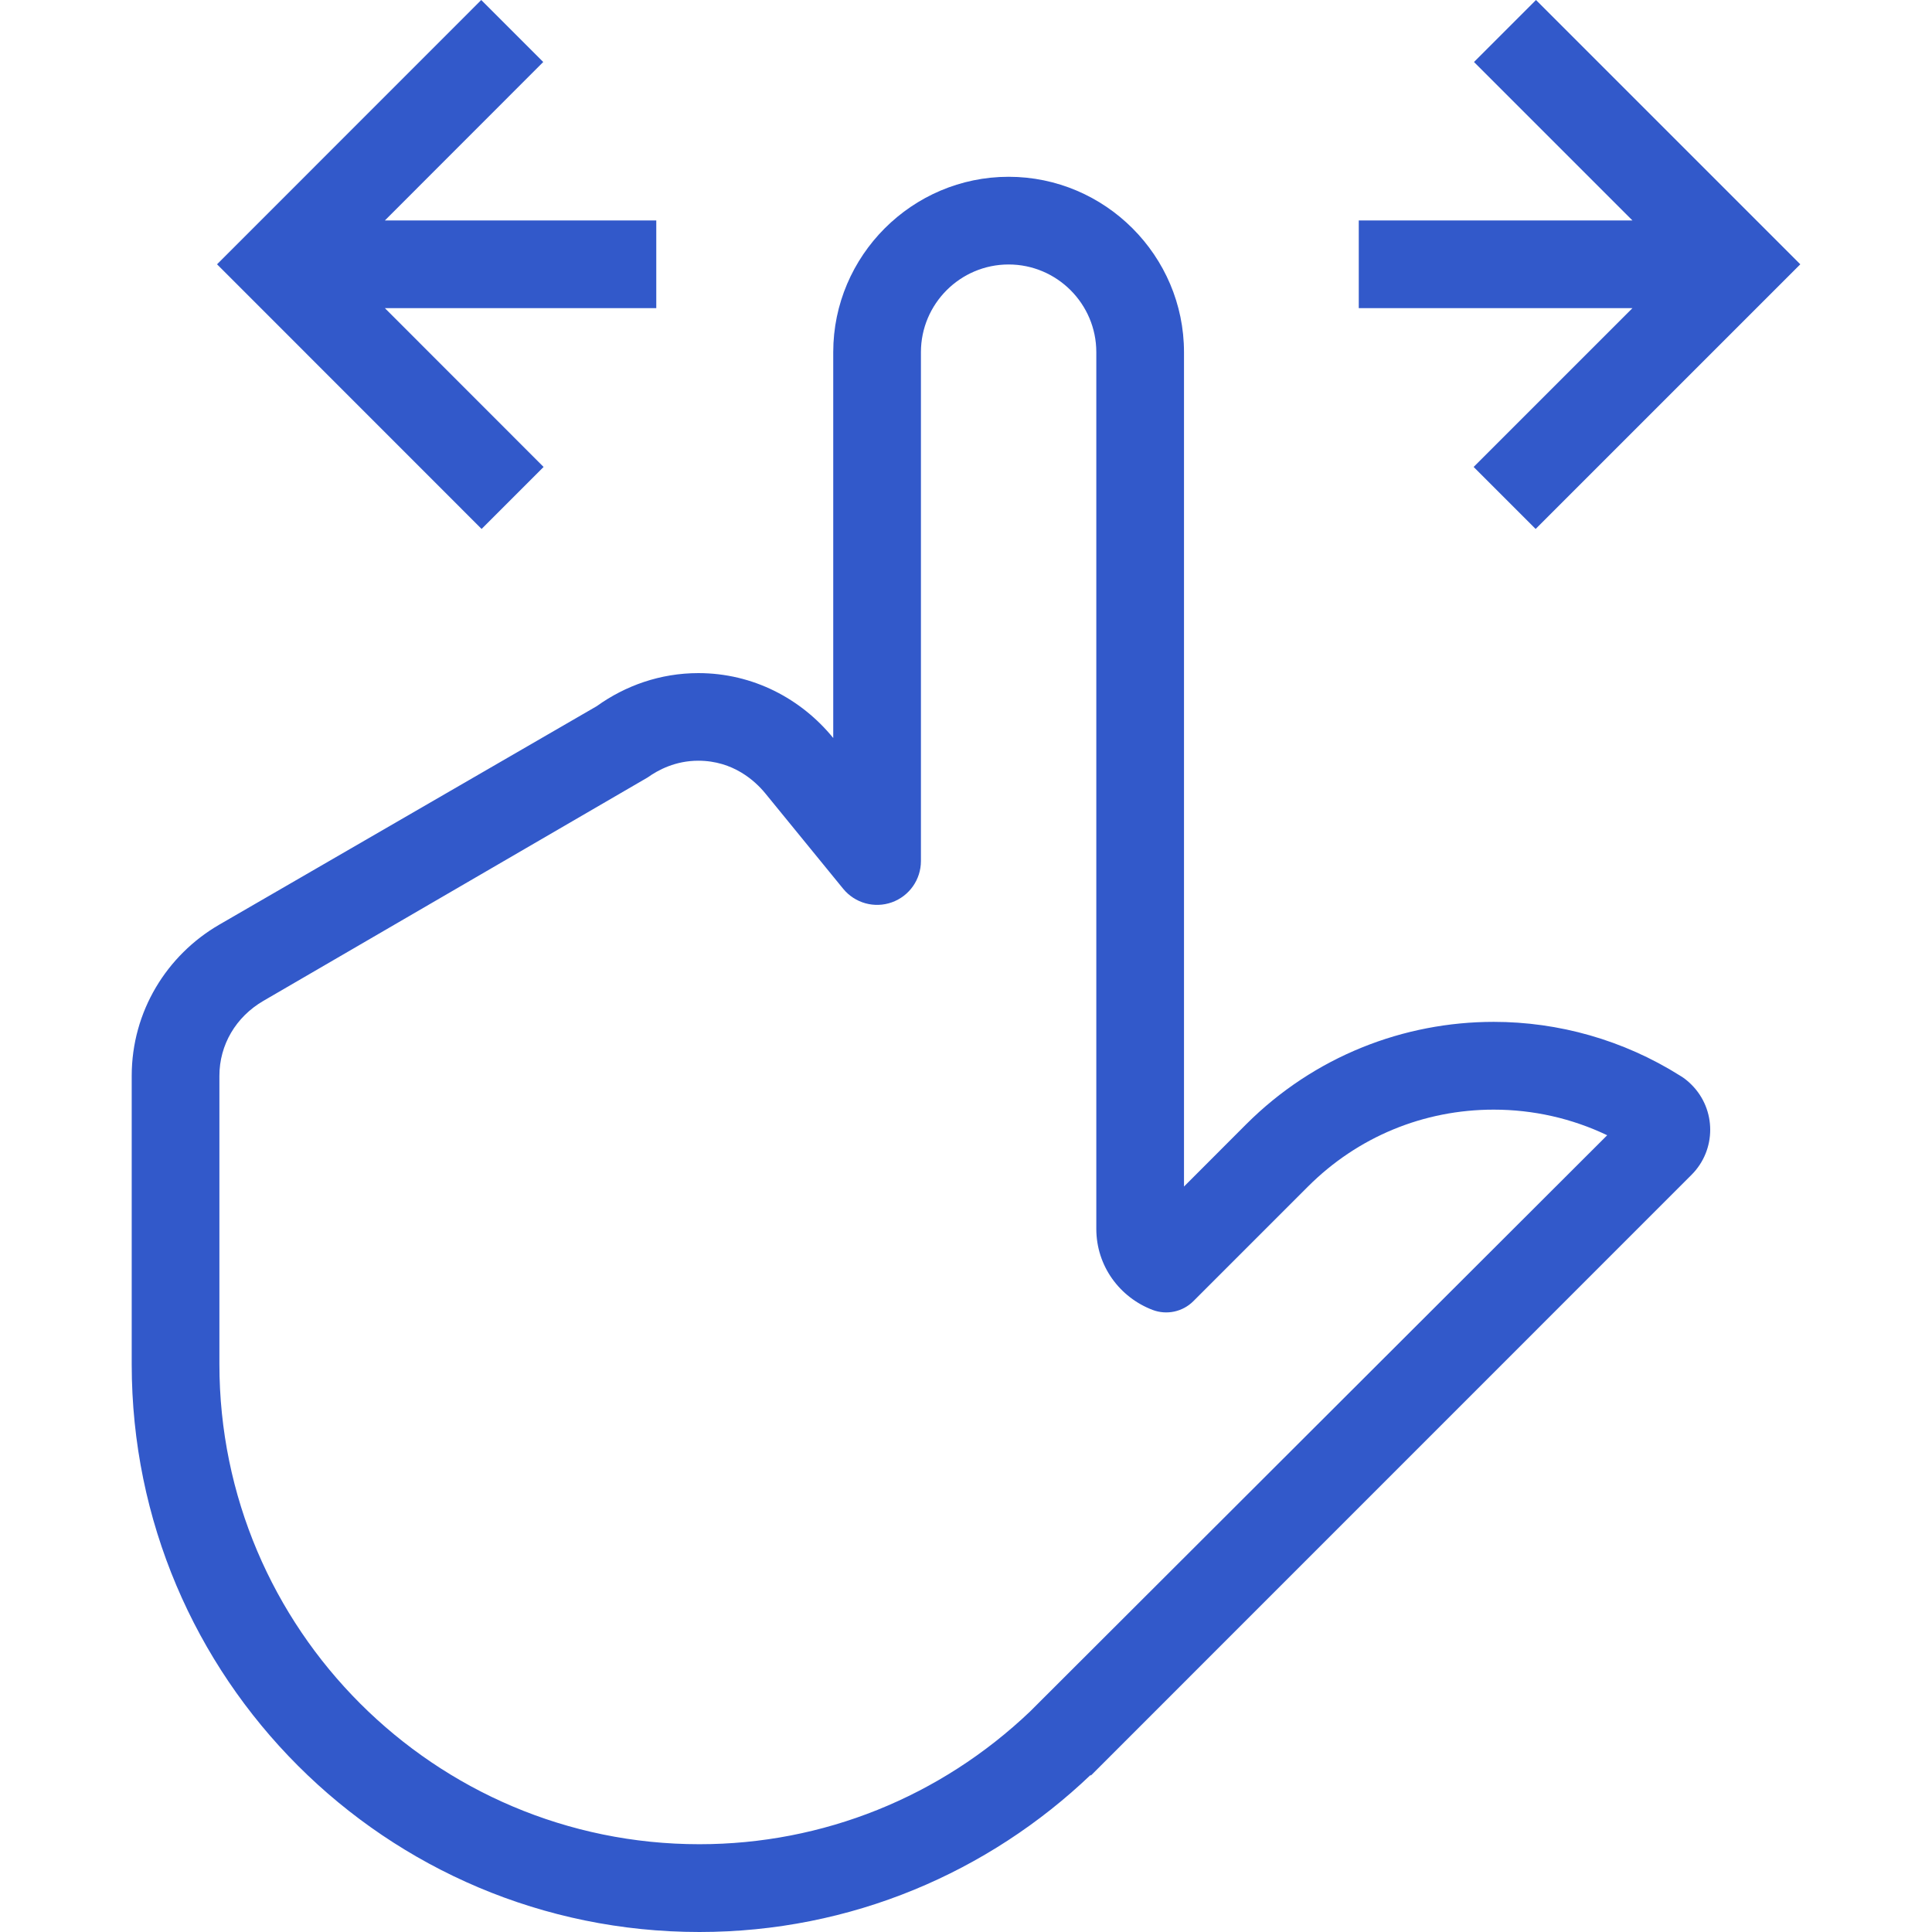
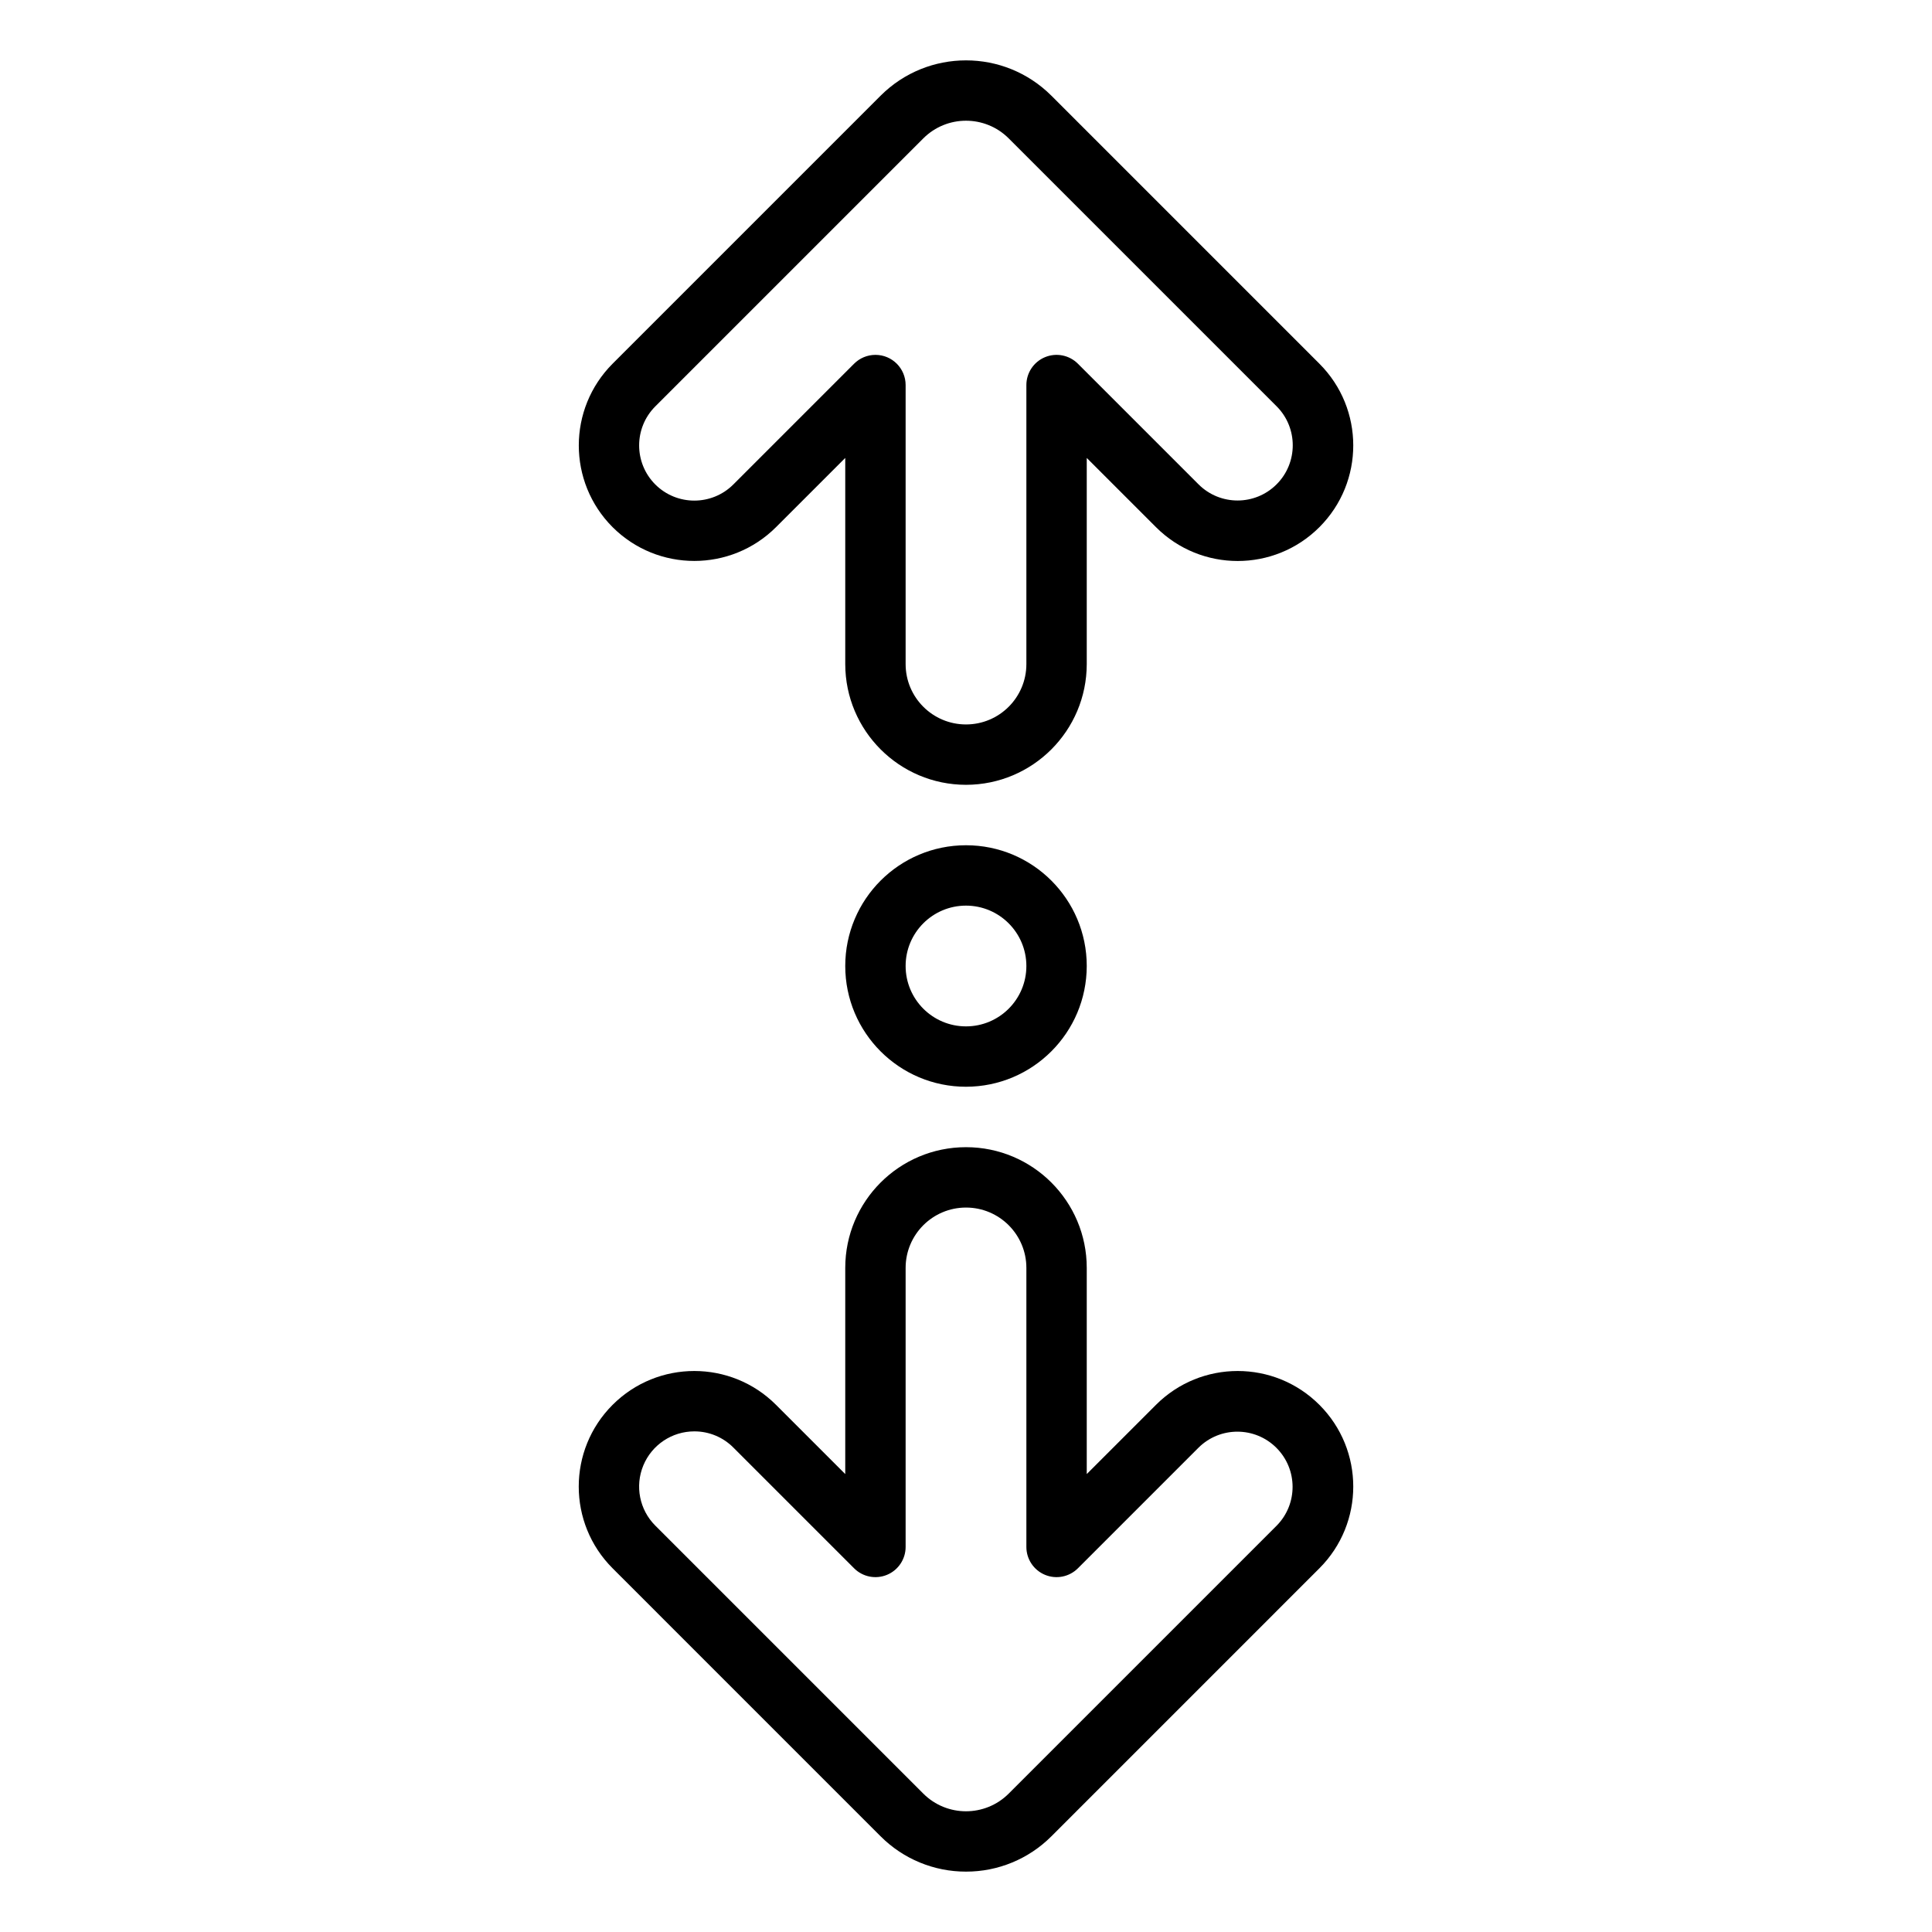
- <svg xmlns="http://www.w3.org/2000/svg" version="1.1" width="512" height="512" x="0" y="0" viewBox="0 0 352.512 352.512" style="enable-background:new 0 0 512 512" xml:space="preserve">
-   <g>
-     <g>
-       <g>
-         <polygon points="119.744,40.224 70.224,40.224 99.12,11.312 87.808,0 39.6,48.224 87.872,96.512 99.184,85.2 70.224,56.224     119.744,56.224   " fill="#3259ca" data-original="#000000" style="" />
-       </g>
-     </g>
-     <g>
-       <g>
-         <polygon points="280.256,0 268.944,11.312 297.856,40.224 247.92,40.224 247.92,56.224 297.856,56.224 268.88,85.2     280.192,96.512 328.48,48.224   " fill="#3259ca" data-original="#000000" style="" />
-       </g>
-     </g>
-     <g>
-       <g>
-         <path d="M308.624,197.904c-0.64-0.64-1.328-1.2-2.064-1.632c-10.368-6.528-22.192-9.824-34.016-9.824    c-16.368,0-32.72,6.24-45.2,18.72l-11.312,11.328V64.256c0-17.6-14.4-32-32-32c-17.6,0-32,14.4-32,32v70.4    c-5.84-7.168-14.64-11.84-24.608-11.84c-6.928,0-13.312,2.272-18.544,6.032l-68.912,39.888    c-9.52,5.536-15.936,15.792-15.936,27.568v52.624c0,57.216,46.368,103.584,103.584,103.584c27.712,0,52.816-10.944,71.392-28.672    l0.016,0.144l1.776-1.776c0.032-0.032,0.064-0.064,0.08-0.08l107.744-107.76C313.184,209.824,313.184,202.448,308.624,197.904z     M187.968,312.256c-16.4,15.632-37.84,24.24-60.352,24.24c-48.304,0-87.584-39.28-87.584-87.584v-52.624    c0-5.632,2.992-10.736,8.016-13.664l70.144-40.784c1.92-1.376,5.088-3.04,9.216-3.04c6.4,0,10.4,3.728,12.224,5.952l14.208,17.408    c2.144,2.624,5.696,3.616,8.88,2.48c3.184-1.136,5.312-4.144,5.312-7.536V64.256c0-8.816,7.184-16,16-16s16,7.184,16,16v159.952    c0,6.8,4.272,12.512,10.272,14.8c2.576,0.976,5.488,0.352,7.44-1.6l20.912-20.912c9.056-9.056,21.088-14.032,33.888-14.032    c7.216,0,14.272,1.6,20.704,4.672L187.968,312.256z" fill="#3259ca" data-original="#000000" style="" />
-       </g>
-     </g>
-     <g>
- </g>
-     <g>
- </g>
-     <g>
- </g>
-     <g>
- </g>
-     <g>
- </g>
-     <g>
- </g>
-     <g>
- </g>
-     <g>
- </g>
-     <g>
- </g>
-     <g>
- </g>
-     <g>
- </g>
-     <g>
- </g>
-     <g>
- </g>
-     <g>
- </g>
-     <g>
- </g>
+ <svg xmlns="http://www.w3.org/2000/svg" height="512" viewBox="0 0 512 512" width="512">
+   <g id="Outline">
+     <path d="m256 288a32 32 0 1 1 32-32 32.036 32.036 0 0 1 -32 32zm0-48a16 16 0 1 0 16 16 16.019 16.019 0 0 0 -16-16z" />
+     <path d="m256 496a31.9 31.9 0 0 1 -22.627-9.357l-71.03-71.03a30.627 30.627 0 1 1 43.314-43.313l18.343 18.343v-54.628a32 32 0 0 1 64 0v54.628l18.343-18.343a30.627 30.627 0 1 1 43.314 43.313l-71.03 71.03a31.9 31.9 0 0 1 -22.627 9.357zm-72-116.671a14.628 14.628 0 0 0 -10.343 24.971l71.029 71.029a16.019 16.019 0 0 0 22.628 0l71.029-71.029a14.628 14.628 0 0 0 -20.686-20.687l-32 32a8 8 0 0 1 -13.657-5.656v-73.942a16 16 0 0 0 -32 0v73.942a8 8 0 0 1 -13.657 5.656l-32-32a14.535 14.535 0 0 0 -10.343-4.284z" />
+     <path d="m256 207.985a32.036 32.036 0 0 1 -32-32v-54.627l-18.343 18.342a30.664 30.664 0 0 1 -43.314 0 30.662 30.662 0 0 1 0-43.313l71.03-71.03a32.034 32.034 0 0 1 45.254 0l71.03 71.03a30.627 30.627 0 1 1 -43.314 43.313l-18.343-18.342v54.627a32.036 32.036 0 0 1 -32 32zm-24-113.941a8 8 0 0 1 8 8v73.941a16 16 0 0 0 32 0v-73.941a8 8 0 0 1 13.657-5.656l32 32a14.628 14.628 0 0 0 20.686-20.688l-71.029-71.03a16.019 16.019 0 0 0 -22.628 0l-71.029 71.03a14.645 14.645 0 0 0 0 20.687 14.644 14.644 0 0 0 20.686 0l32-32a8 8 0 0 1 5.657-2.343z" />
  </g>
</svg>
